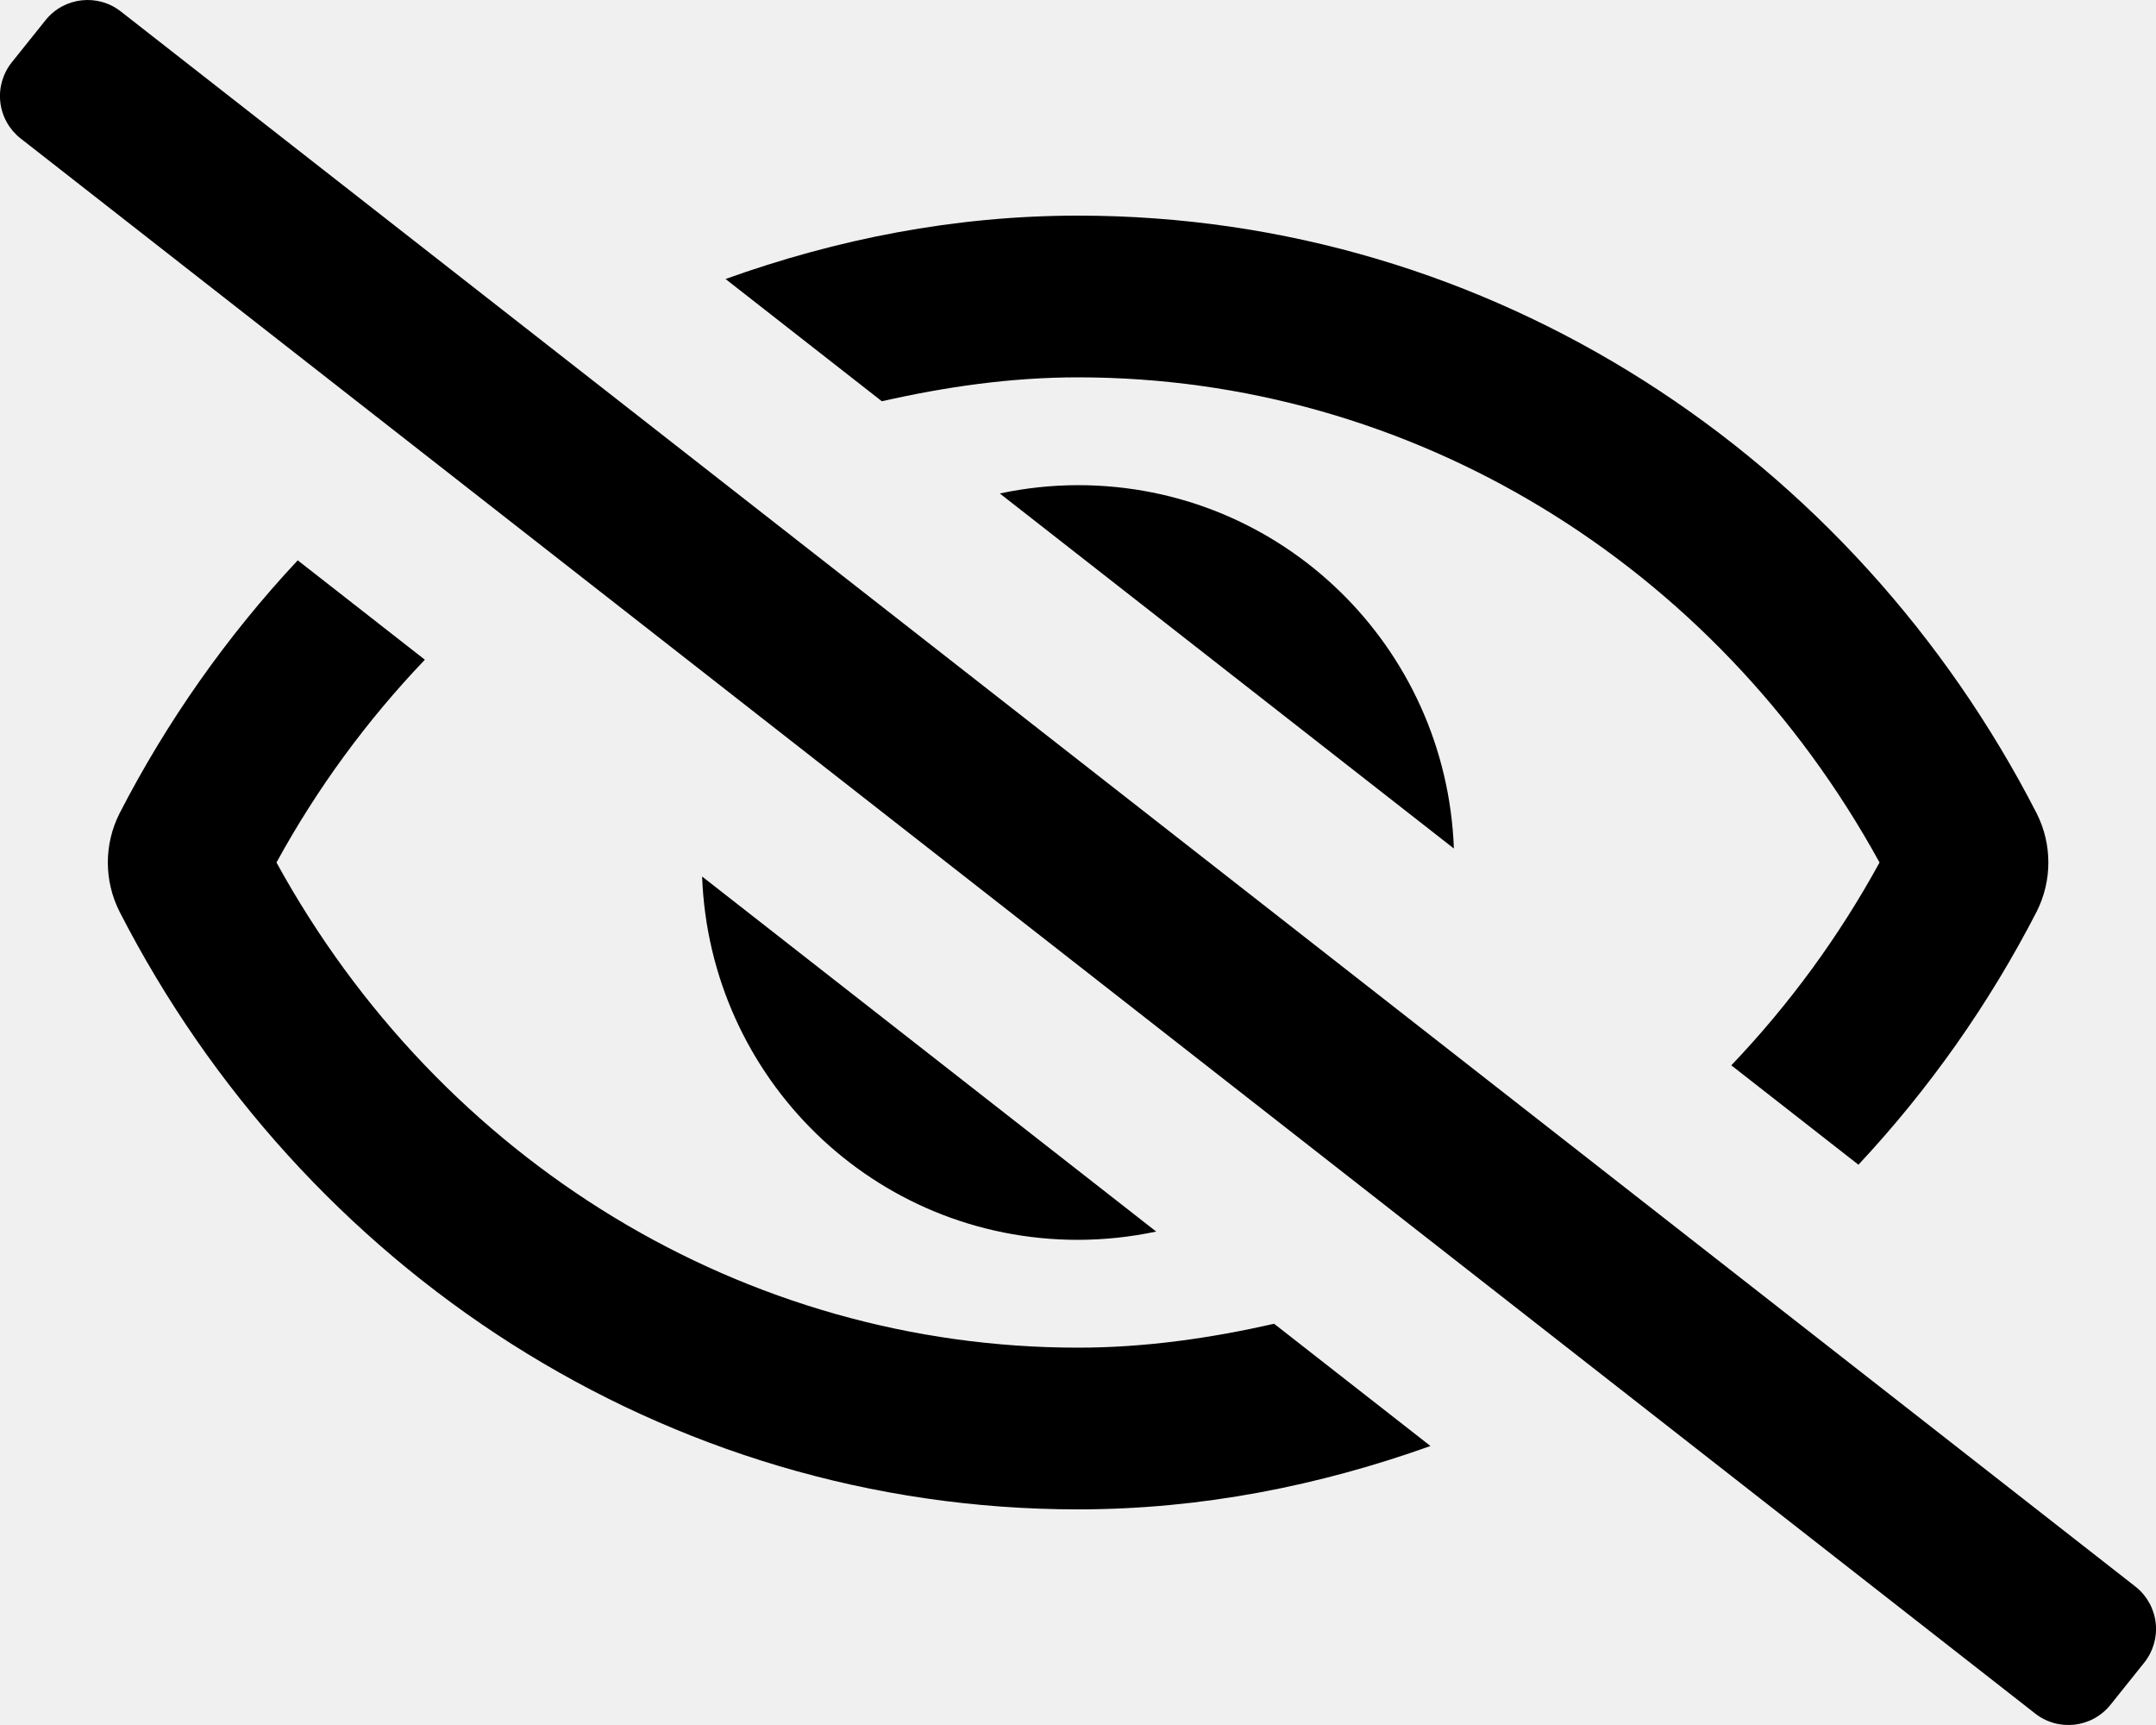
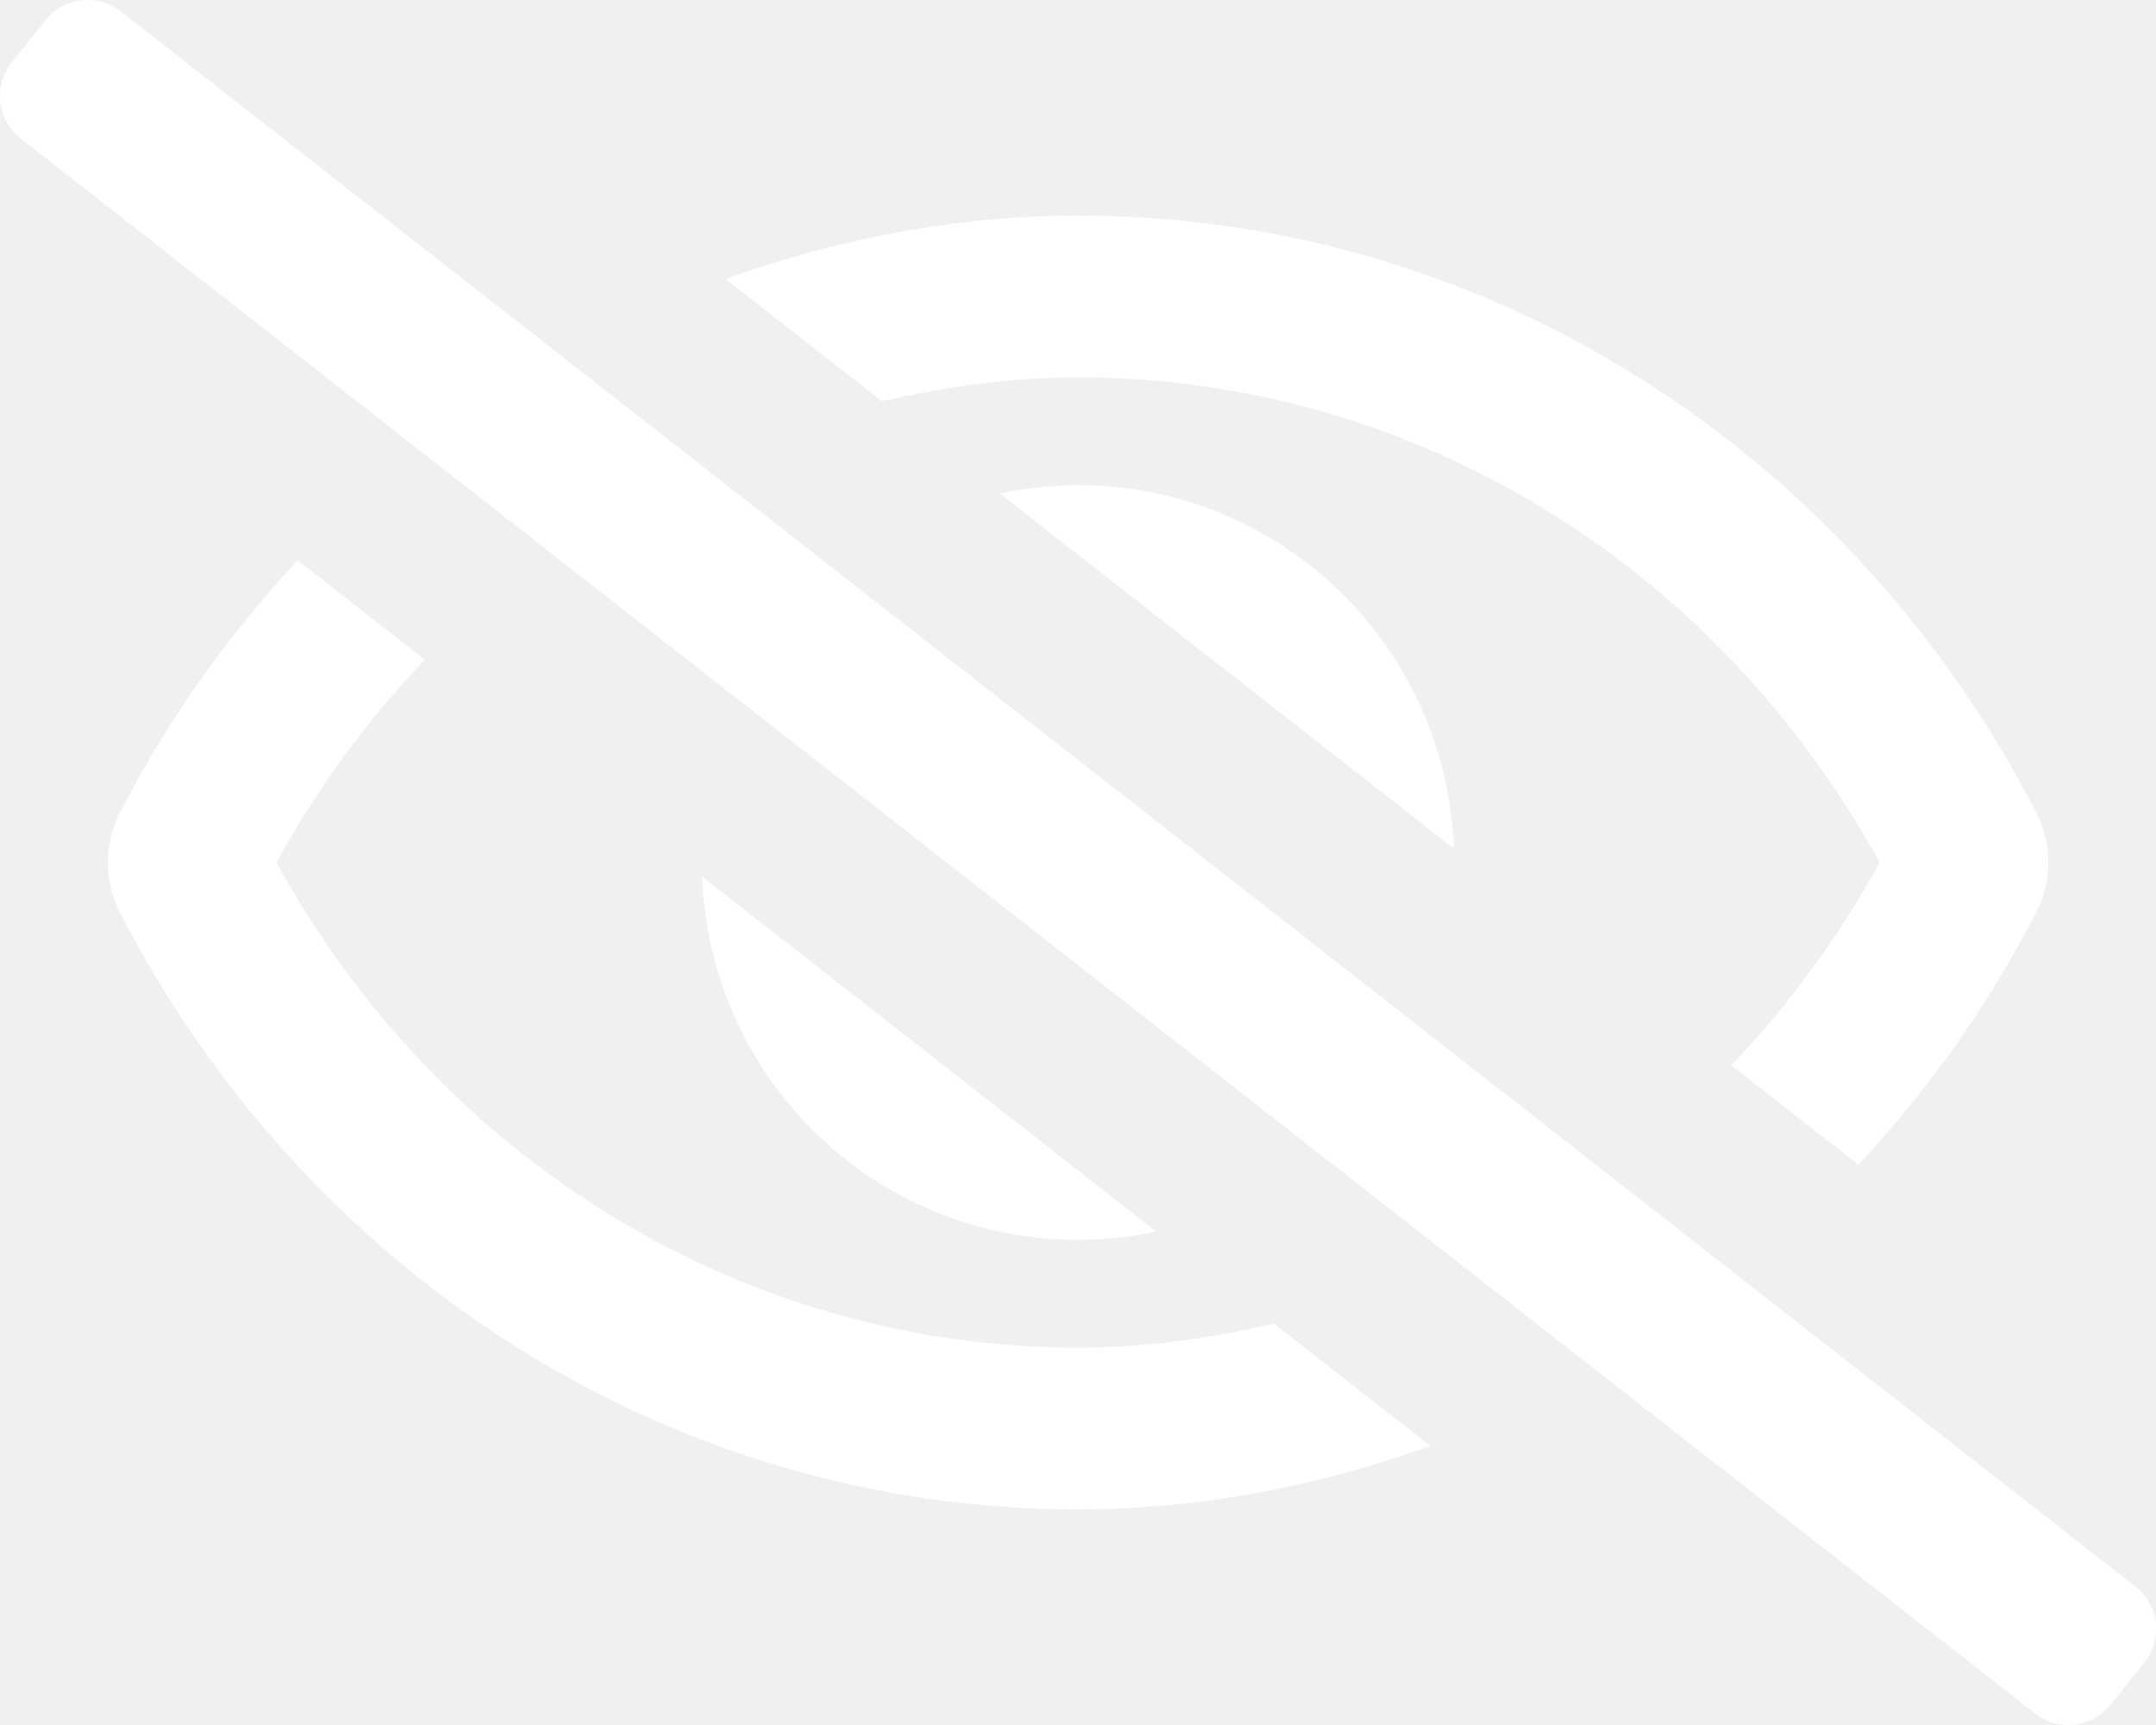
<svg xmlns="http://www.w3.org/2000/svg" aria-hidden="true" focusable="false" data-prefix="far" data-icon="eye-slash" class="svg-inline--fa fa-eye-slash fa-w-20" role="img" viewBox="0 0 640 512">
-   <path fill="currentColor" d="M634 471L36 3.51A16 16 0 0 0 13.51 6l-10 12.49A16 16 0 0 0 6 41l598 467.49a16 16 0 0 0 22.49-2.49l10-12.49A16 16 0 0 0 634 471zM296.79 146.47l134.79 105.38C429.36 191.91 380.48 144 320 144a112.26 112.26 0 0 0-23.21 2.47zm46.42 219.07L208.42 260.16C210.65 320.09 259.53 368 320 368a113 113 0 0 0 23.21-2.46zM320 112c98.65 0 189.09 55 237.93 144a285.53 285.53 0 0 1-44 60.2l37.74 29.5a333.7 333.7 0 0 0 52.9-75.11 32.35 32.35 0 0 0 0-29.19C550.29 135.59 442.93 64 320 64c-36.7 0-71.71 7-104.63 18.81l46.41 36.29c18.94-4.3 38.34-7.1 58.22-7.1zm0 288c-98.65 0-189.08-55-237.93-144a285.47 285.47 0 0 1 44.05-60.19l-37.74-29.5a333.6 333.6 0 0 0-52.89 75.1 32.35 32.35 0 0 0 0 29.19C89.72 376.41 197.08 448 320 448c36.7 0 71.71-7.05 104.63-18.81l-46.41-36.28C359.28 397.2 339.89 400 320 400z" />
+   <path fill="white" d="M634 471L36 3.51A16 16 0 0 0 13.51 6l-10 12.49A16 16 0 0 0 6 41l598 467.49a16 16 0 0 0 22.49-2.49l10-12.49A16 16 0 0 0 634 471zM296.79 146.47l134.79 105.38C429.36 191.91 380.48 144 320 144a112.26 112.26 0 0 0-23.21 2.47zm46.42 219.07L208.42 260.16C210.65 320.09 259.53 368 320 368a113 113 0 0 0 23.21-2.46zM320 112c98.65 0 189.09 55 237.93 144a285.53 285.53 0 0 1-44 60.2l37.74 29.5a333.7 333.7 0 0 0 52.9-75.11 32.35 32.35 0 0 0 0-29.19C550.29 135.59 442.93 64 320 64c-36.7 0-71.71 7-104.63 18.81l46.41 36.29c18.94-4.3 38.34-7.1 58.22-7.1zm0 288c-98.65 0-189.08-55-237.93-144a285.47 285.47 0 0 1 44.05-60.19l-37.74-29.5a333.6 333.6 0 0 0-52.89 75.1 32.35 32.35 0 0 0 0 29.19C89.72 376.41 197.08 448 320 448c36.7 0 71.71-7.05 104.63-18.81l-46.41-36.28C359.28 397.2 339.89 400 320 400z" />
</svg>
